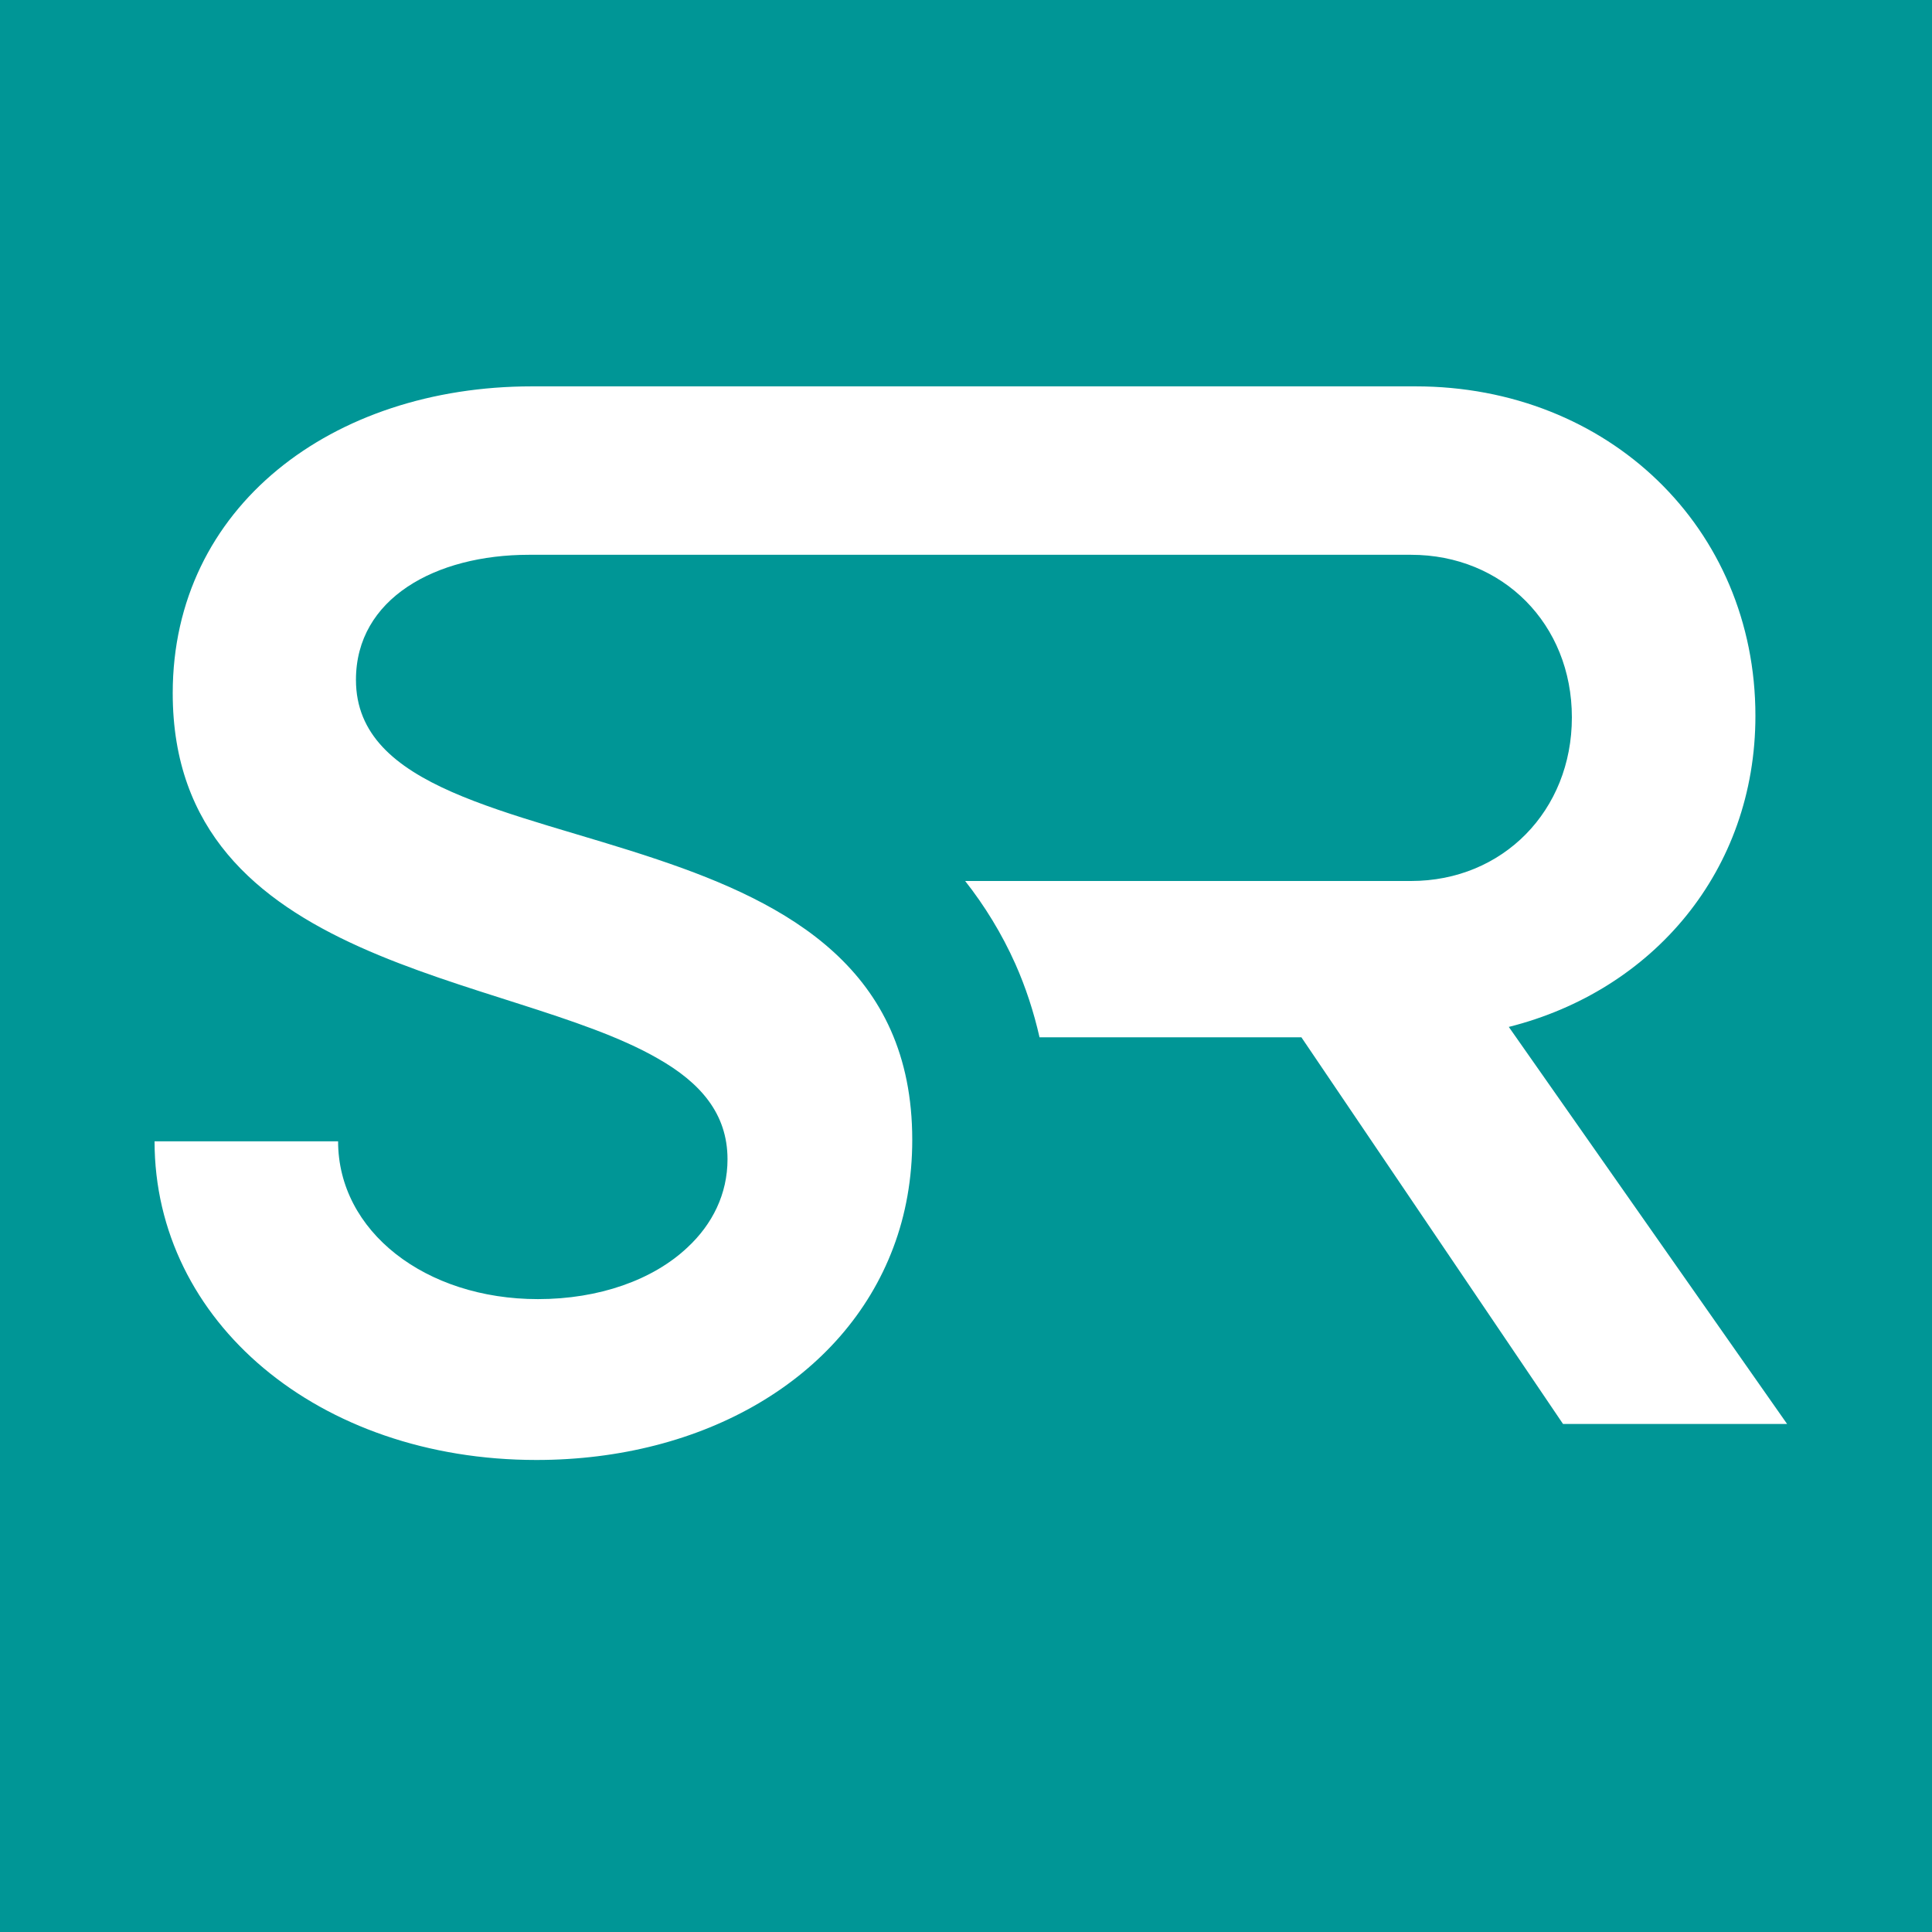
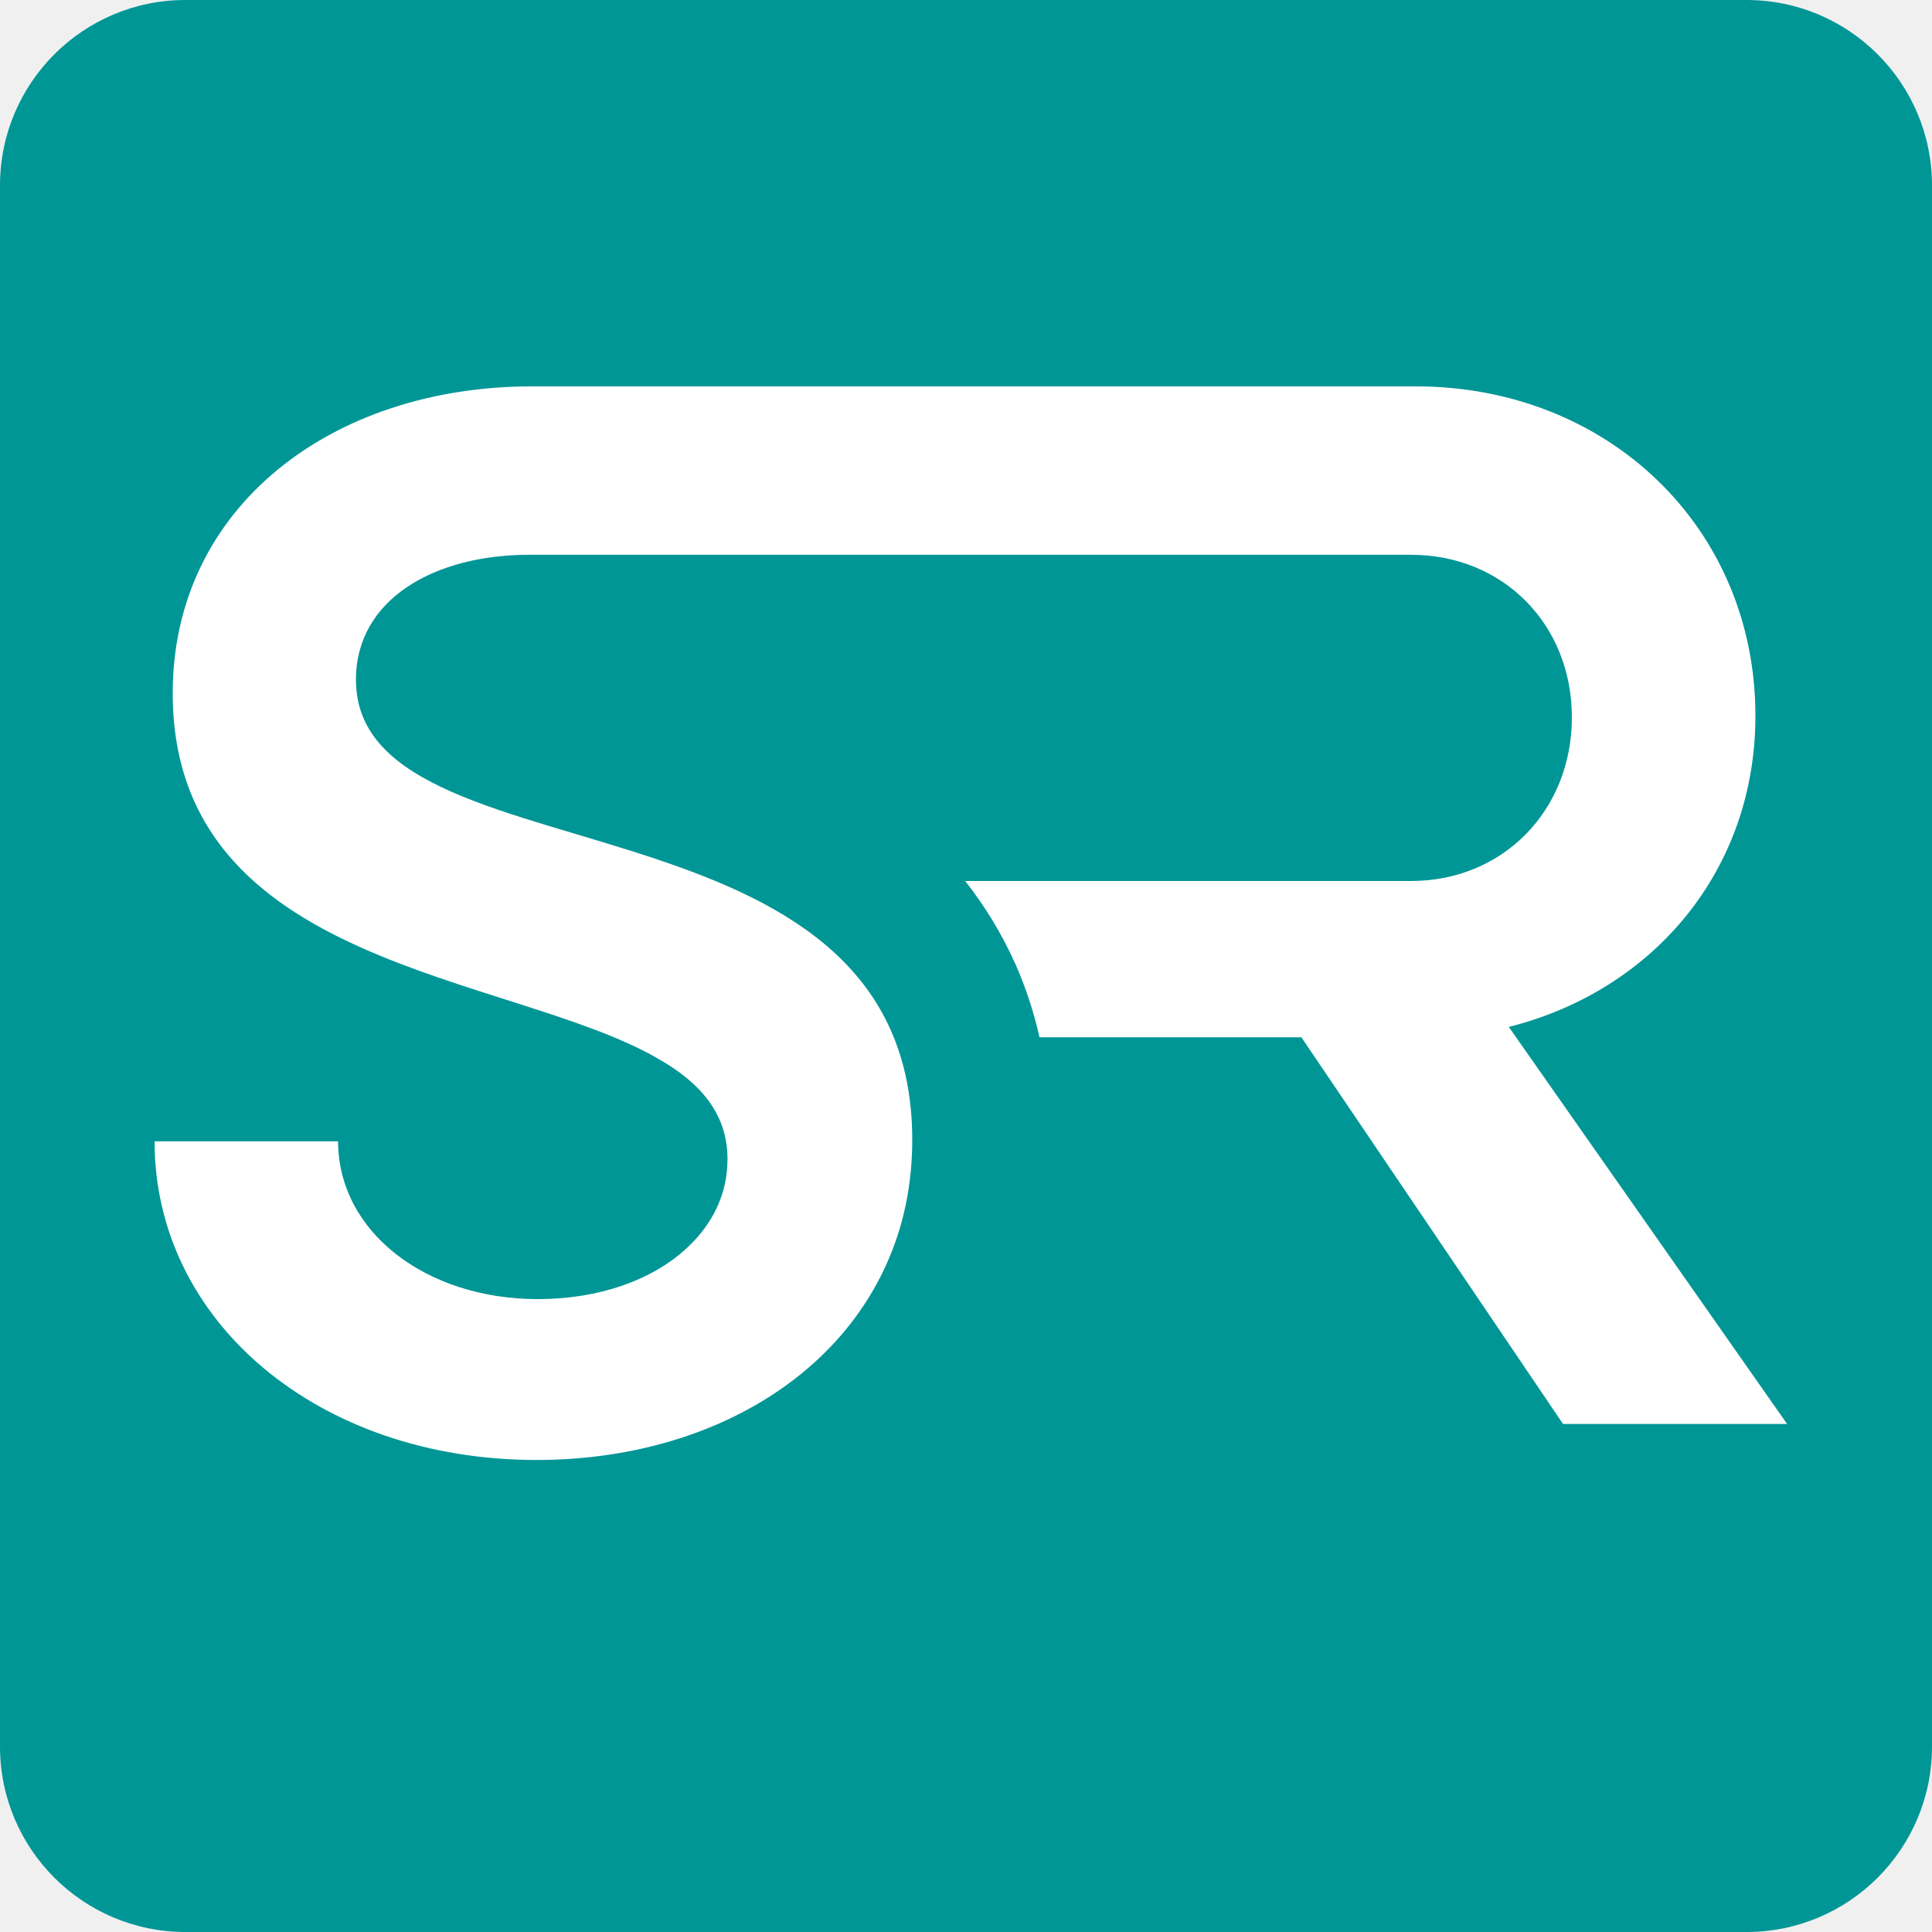
<svg xmlns="http://www.w3.org/2000/svg" id="Layer_2" data-name="Layer 2" viewBox="-40 -100 500 500">
  <defs>
    <style>
      .cls-1 {
        fill: #009696;
      }

      .cls-2 {
        fill: #fff;
      }
    </style>
  </defs>
-   <rect class="cls-1" x="-100" y="-100" width="600" height="600" rx="16" ry="16" />
+   <rect class="cls-1" x="-40" y="-100" width="500" height="500" rx="48" ry="48" />
  <g id="Layer_1-2" data-name="Layer 1">
    <path class="cls-2" d="M350.5,165.76c37.31-9.39,63.8-40.45,63.8-80.5,0-48.67-38.1-85.27-87.94-85.27H97.65C45.93,0,4.7,31.18,4.7,79.39c0,71.17,86.96,72.35,125.51,94.53,11.03,6.26,18.07,14.28,18.07,26.09,0,9-3.91,16.83-10.37,22.83-8.93,8.42-22.89,13.37-38.68,13.37-29.16,0-51.73-17.55-51.73-40.83H0c0,46.64,42.41,82.46,98.83,82.46,43.25,0,79.58-20.94,92.37-55,3.2-8.48,4.89-17.81,4.89-27.85,0-44.1-32.1-61.19-65.89-72.54-37.9-12.79-78.08-18.34-78.08-46.51,0-21.07,20.62-32.36,44.75-32.36h228.31c23.75,0,41.62,17.94,41.62,42.08s-17.87,42.34-41.62,42.34h-115.4c5.03,6.39,9.46,13.56,12.99,21.46,2.67,6,4.76,12.39,6.26,18.99h67.77l67.71,100.07h57.99l-72.02-102.75Z" />
  </g>
</svg>
